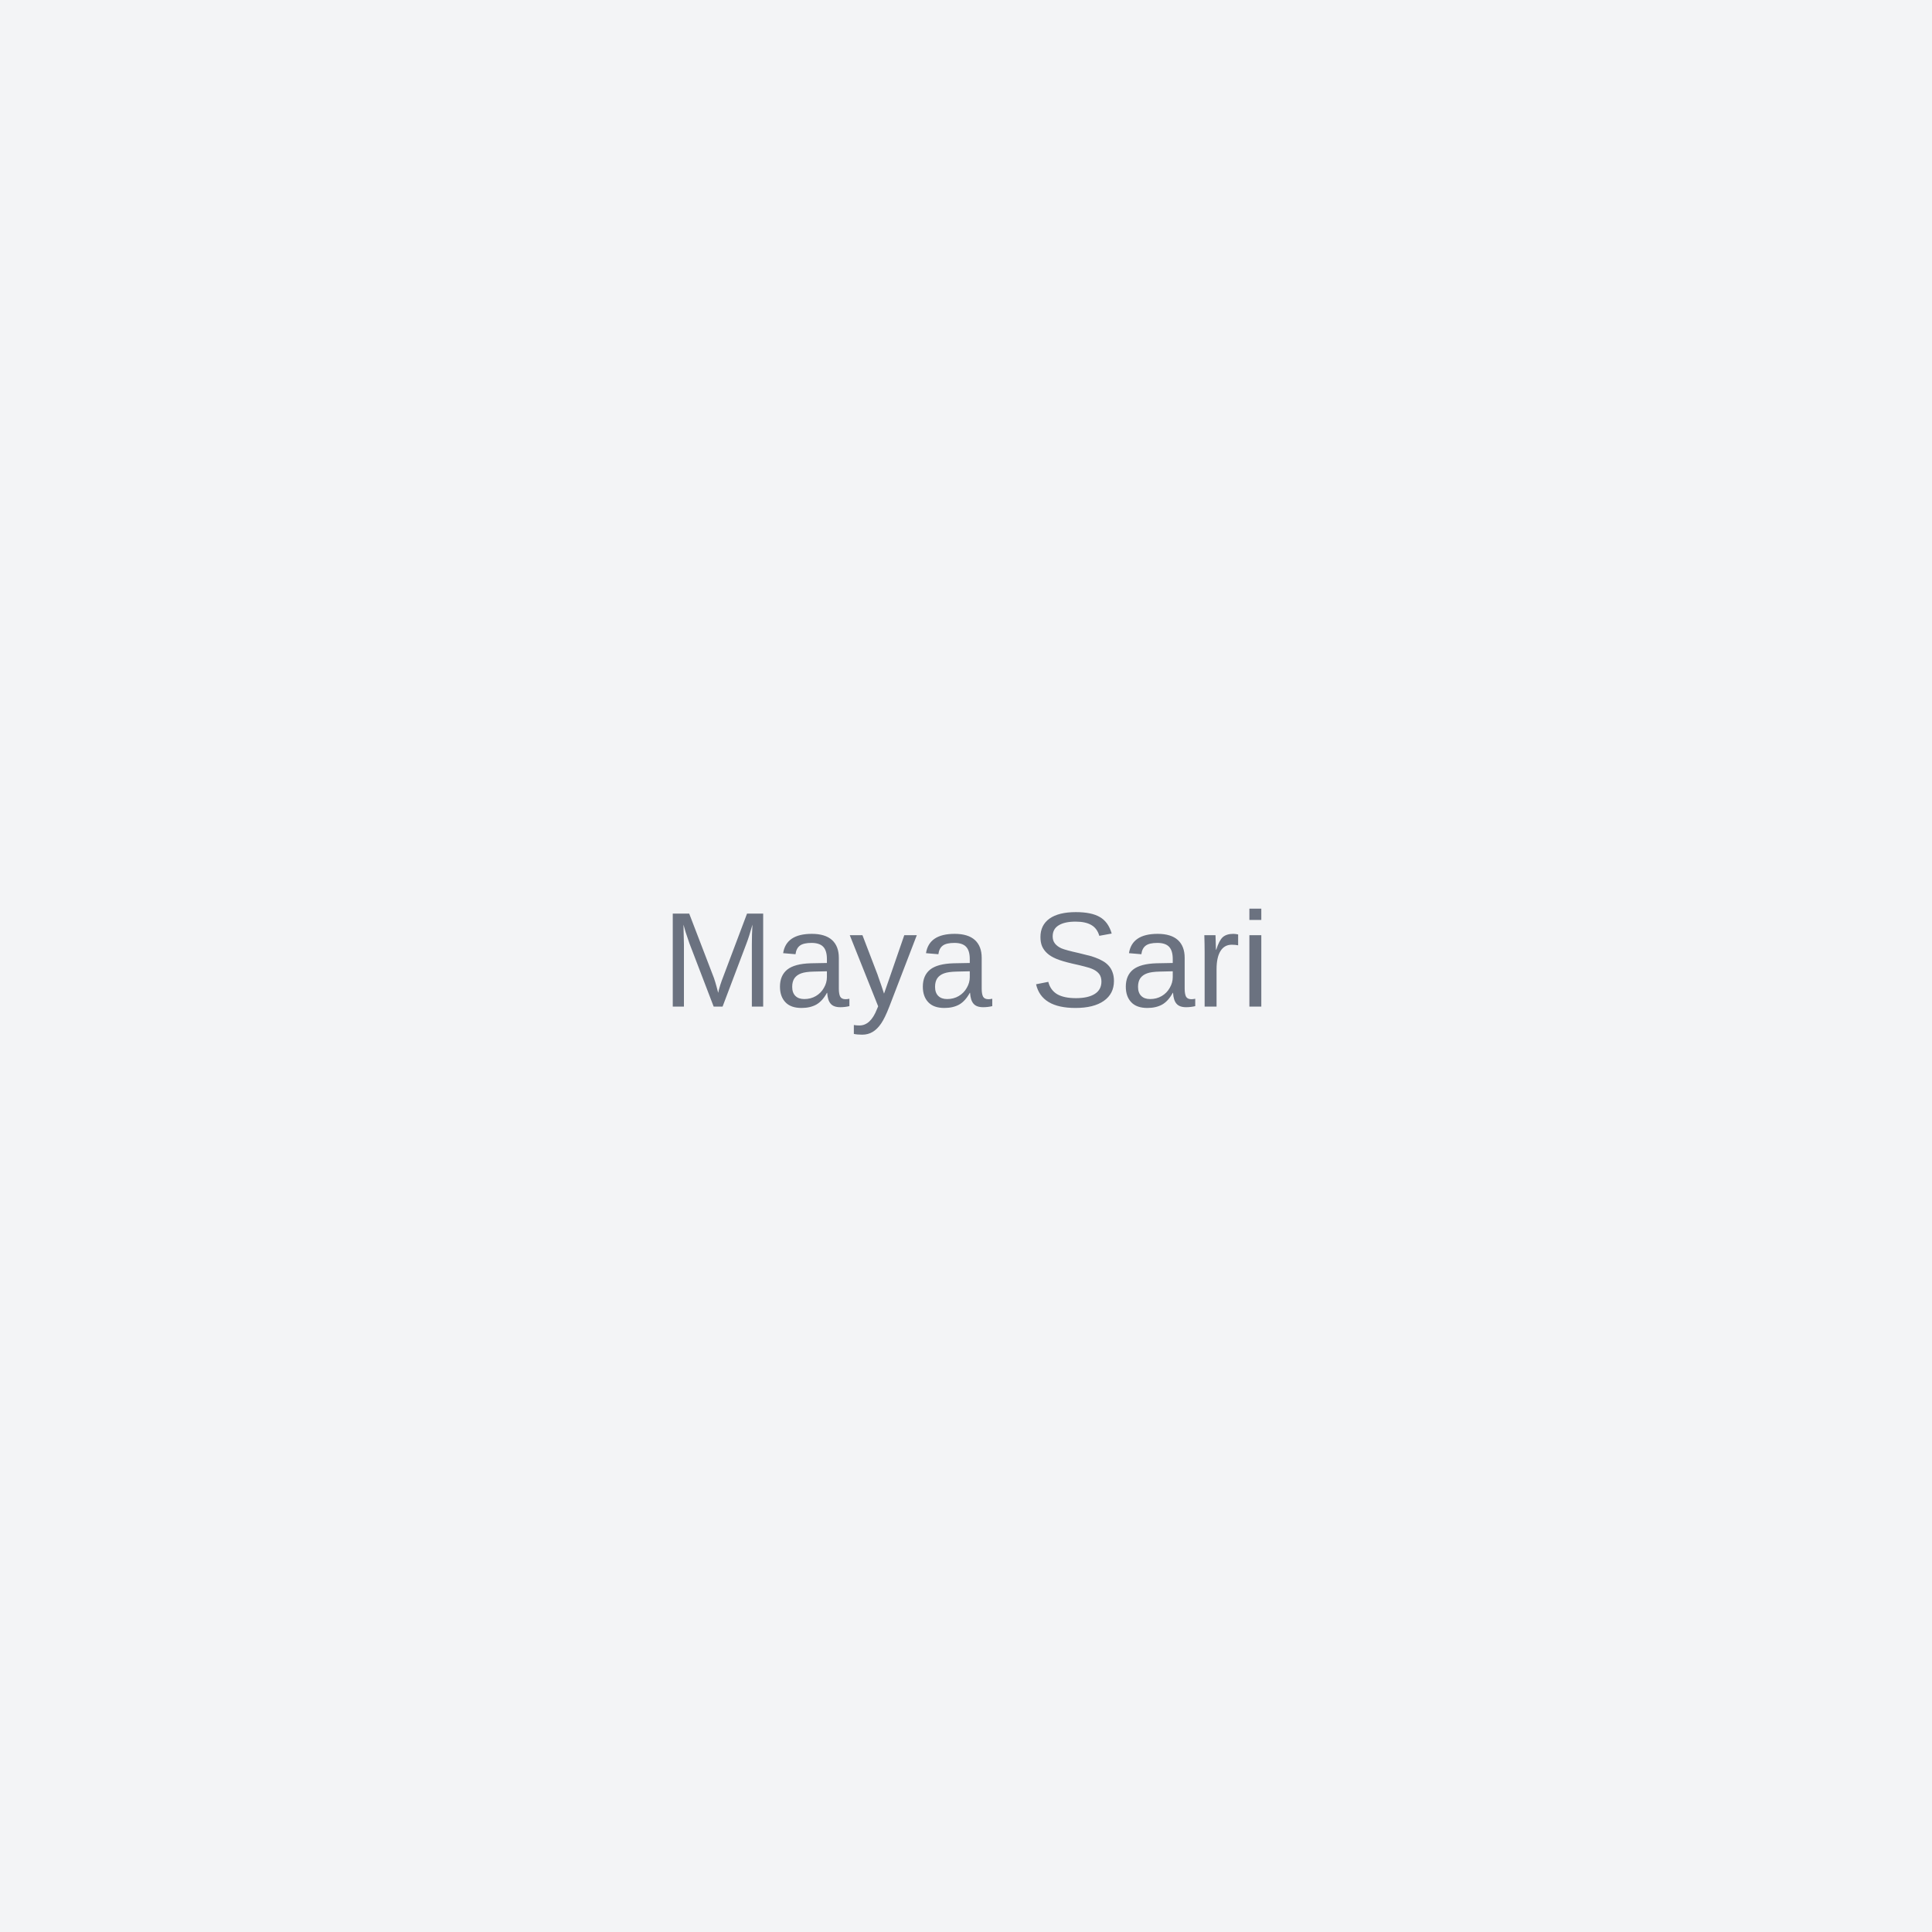
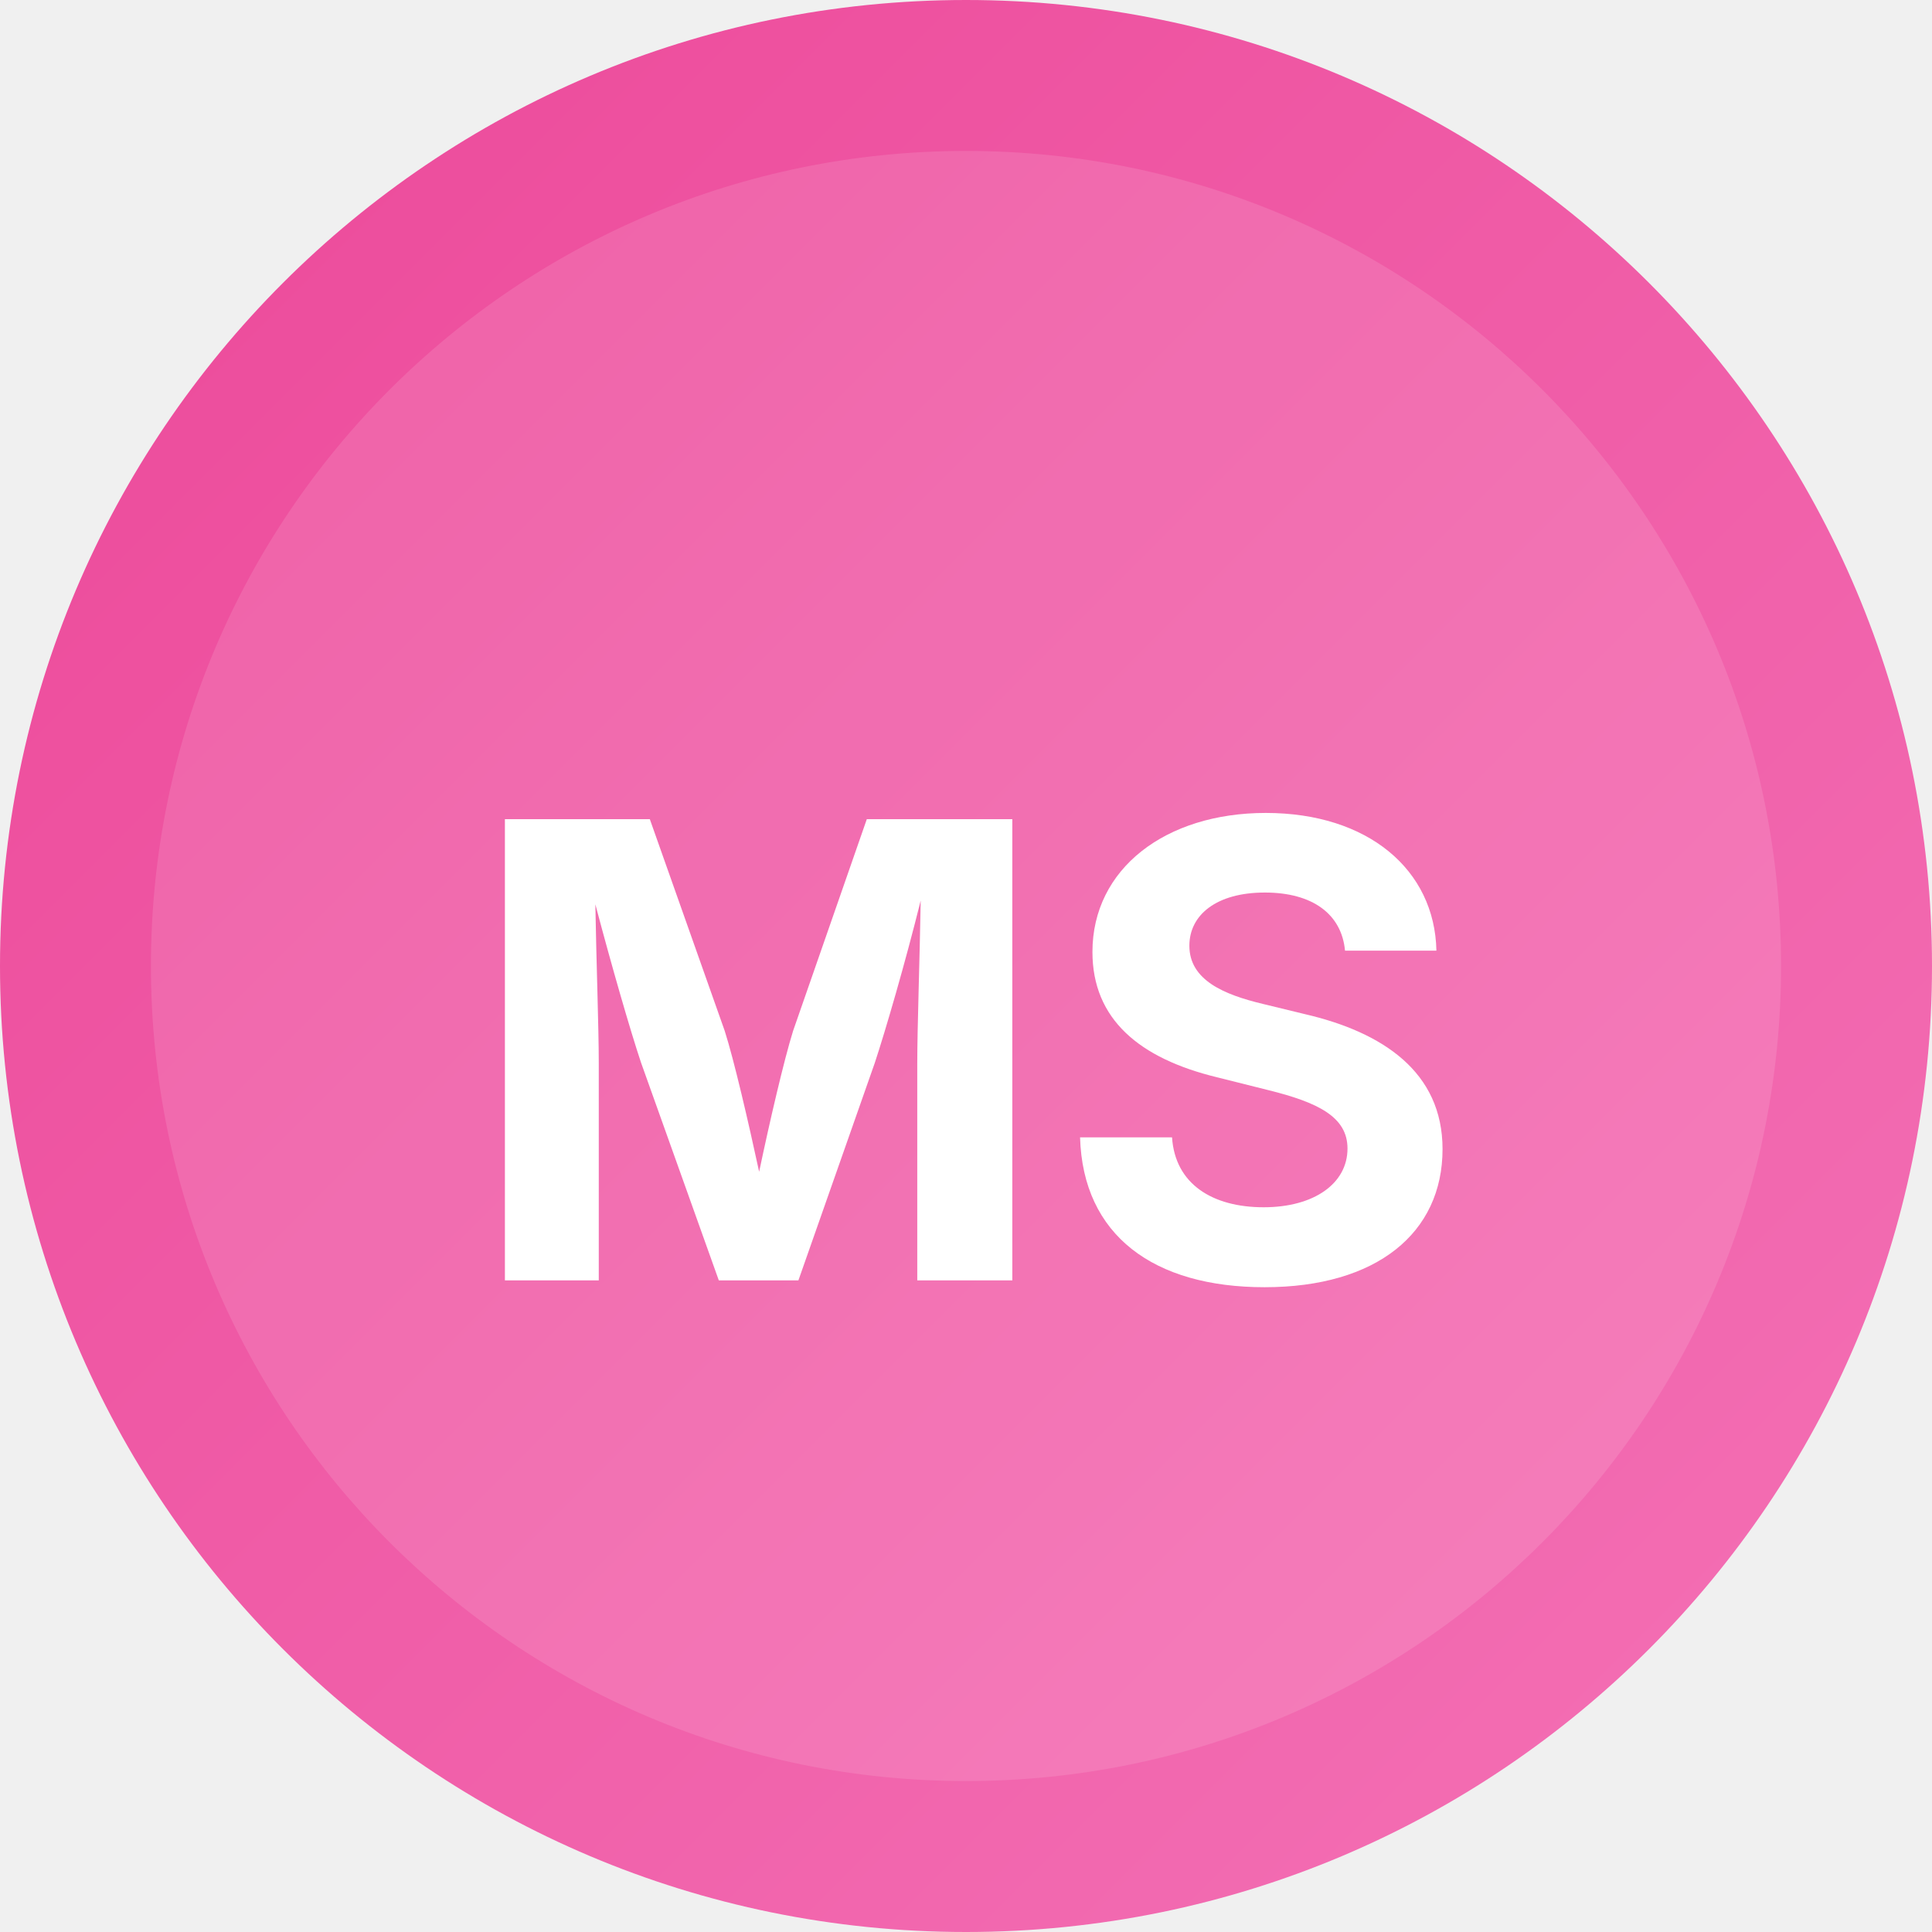
- <svg xmlns="http://www.w3.org/2000/svg" width="200" height="200">
-   <rect width="100%" height="100%" fill="#f3f4f6" />
-   <text x="50%" y="50%" font-family="Arial, sans-serif" font-size="14" fill="#6b7280" text-anchor="middle" dy=".3em">Maya Sari</text>
+ <svg xmlns="http://www.w3.org/2000/svg" width="256" height="256" viewBox="0 0 256 256" fill="none">
+   <defs>
+     <linearGradient id="bgMS" x1="0" y1="0" x2="1" y2="1">
+       <stop offset="0%" stop-color="#EC4899" />
+       <stop offset="100%" stop-color="#F472B6" />
+     </linearGradient>
+   </defs>
+   <rect width="256" height="256" rx="128" fill="url(#bgMS)" />
+   <circle cx="128" cy="128" r="108" fill="white" fill-opacity="0.12" />
+   <text x="50%" y="54%" dominant-baseline="middle" text-anchor="middle" font-family="Inter, Arial, sans-serif" font-size="84" font-weight="700" fill="#FFFFFF">MS</text>
</svg>
